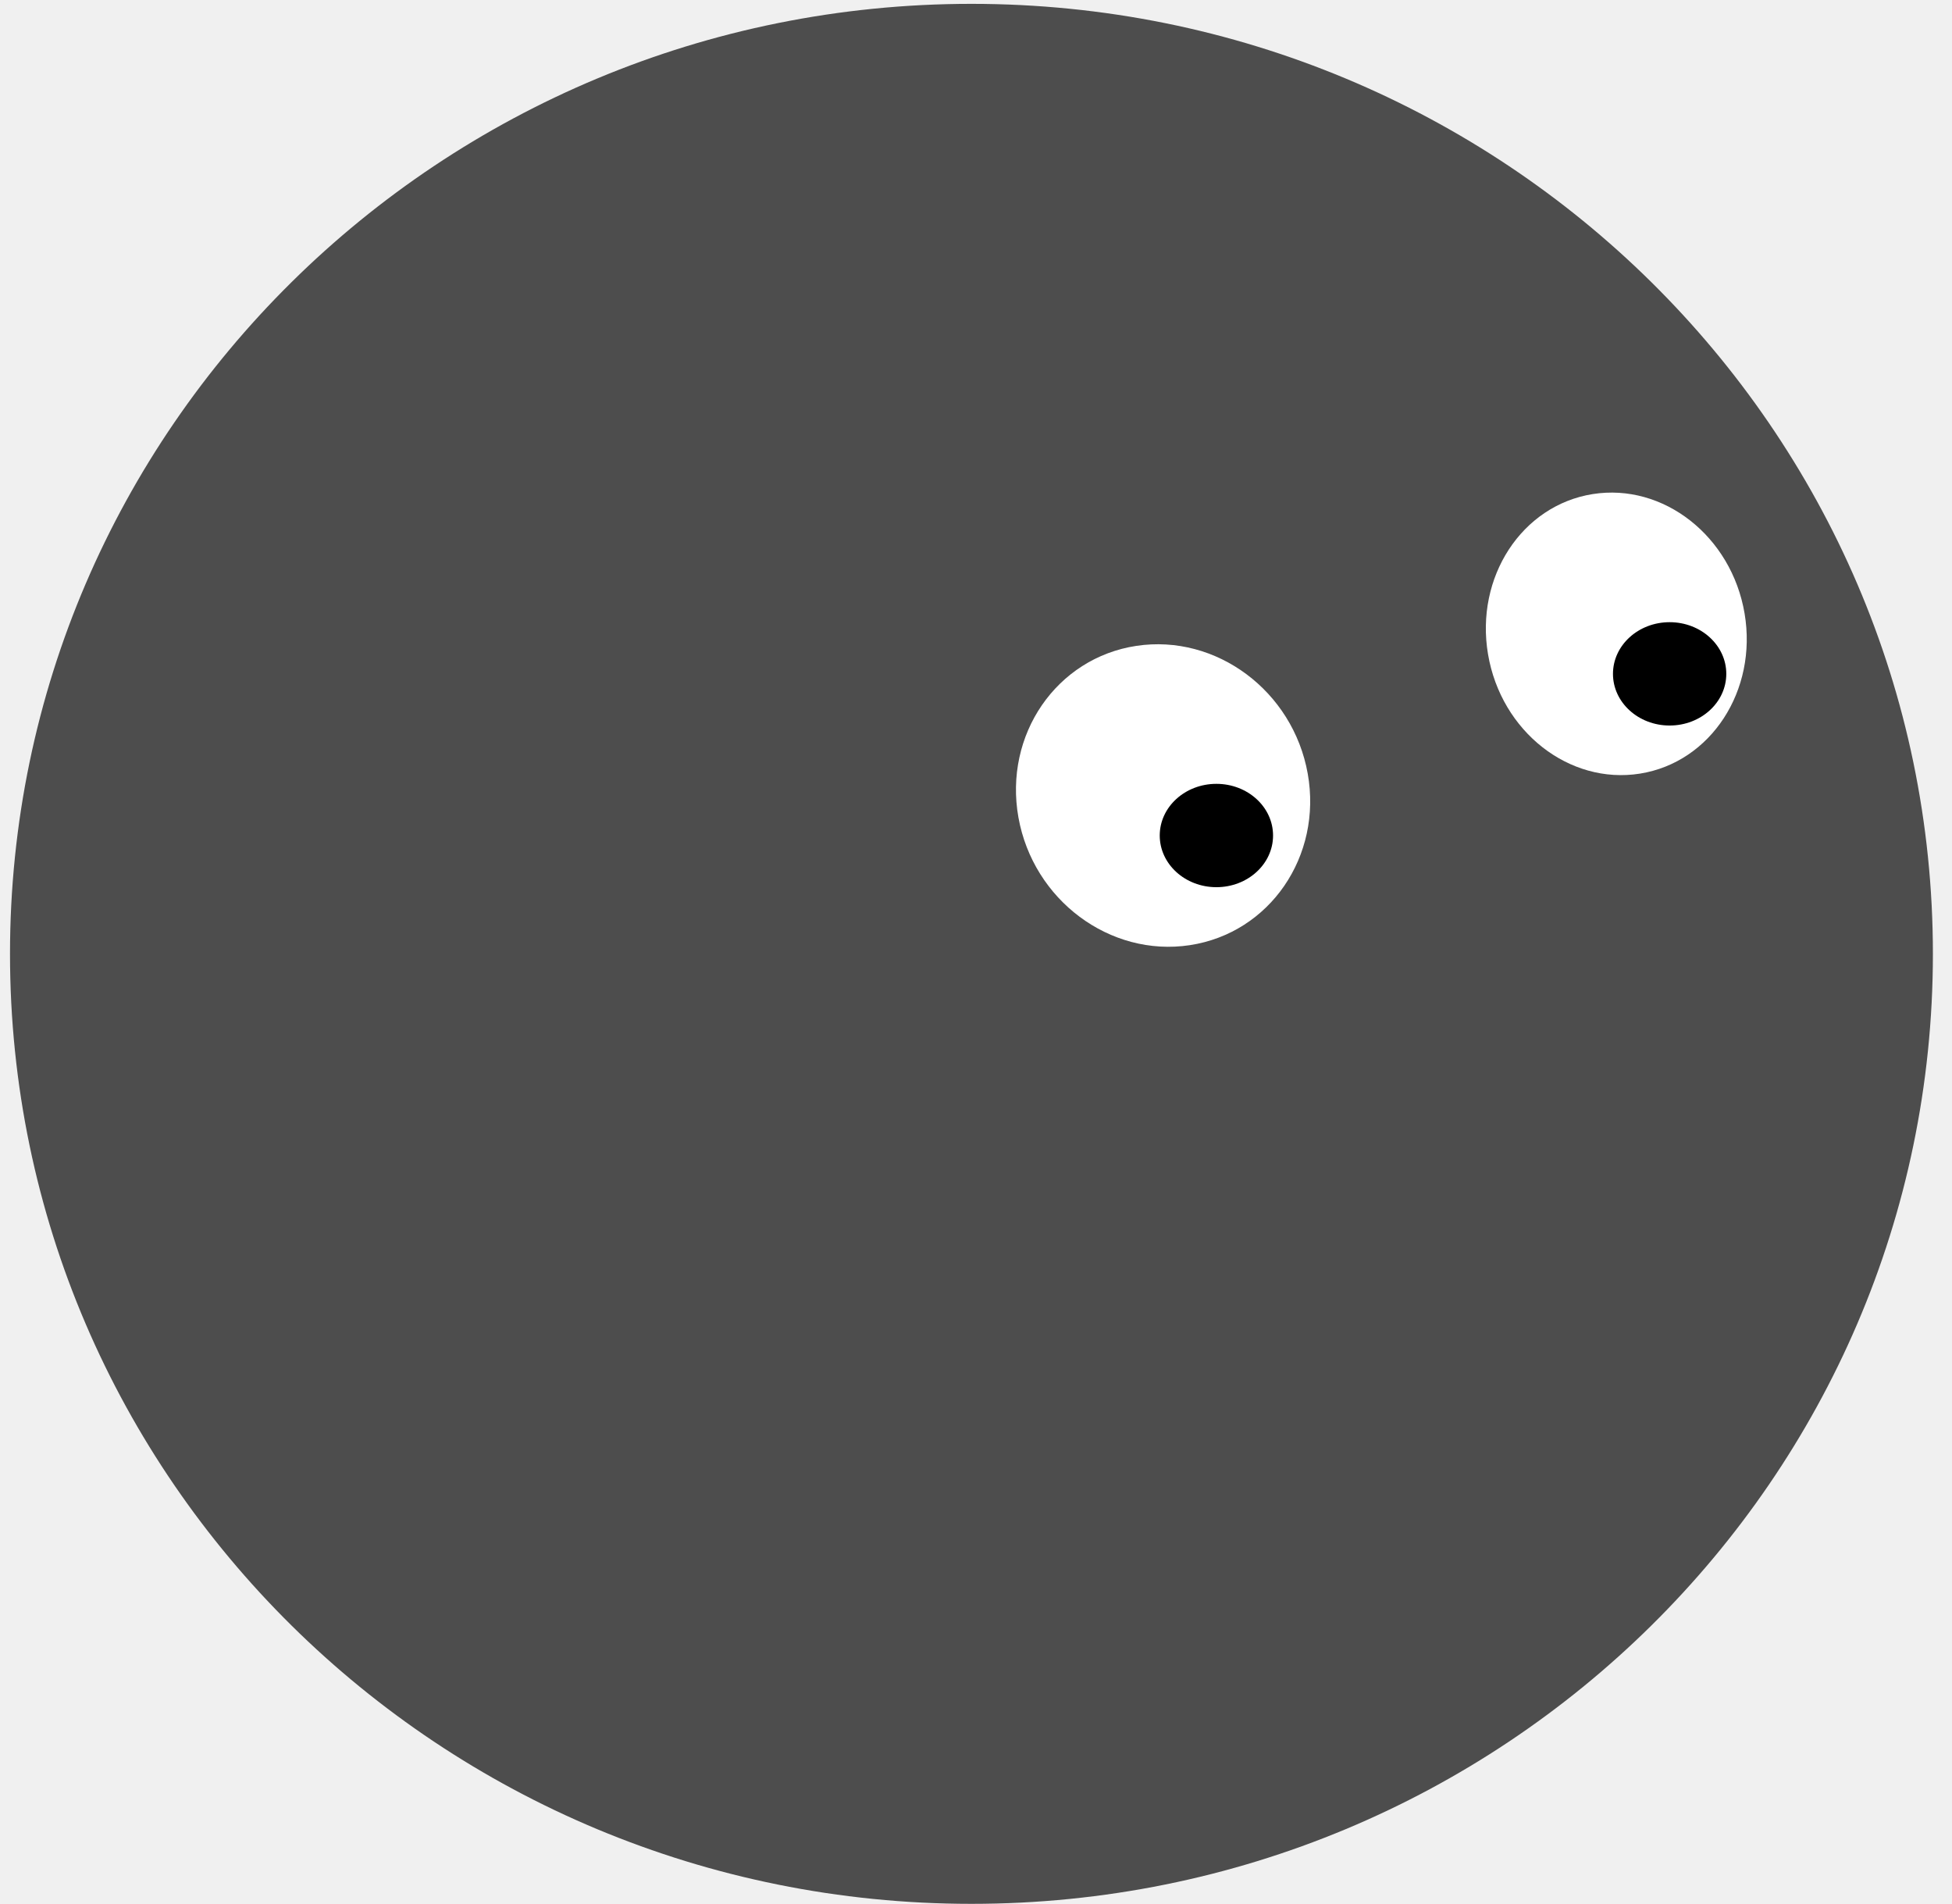
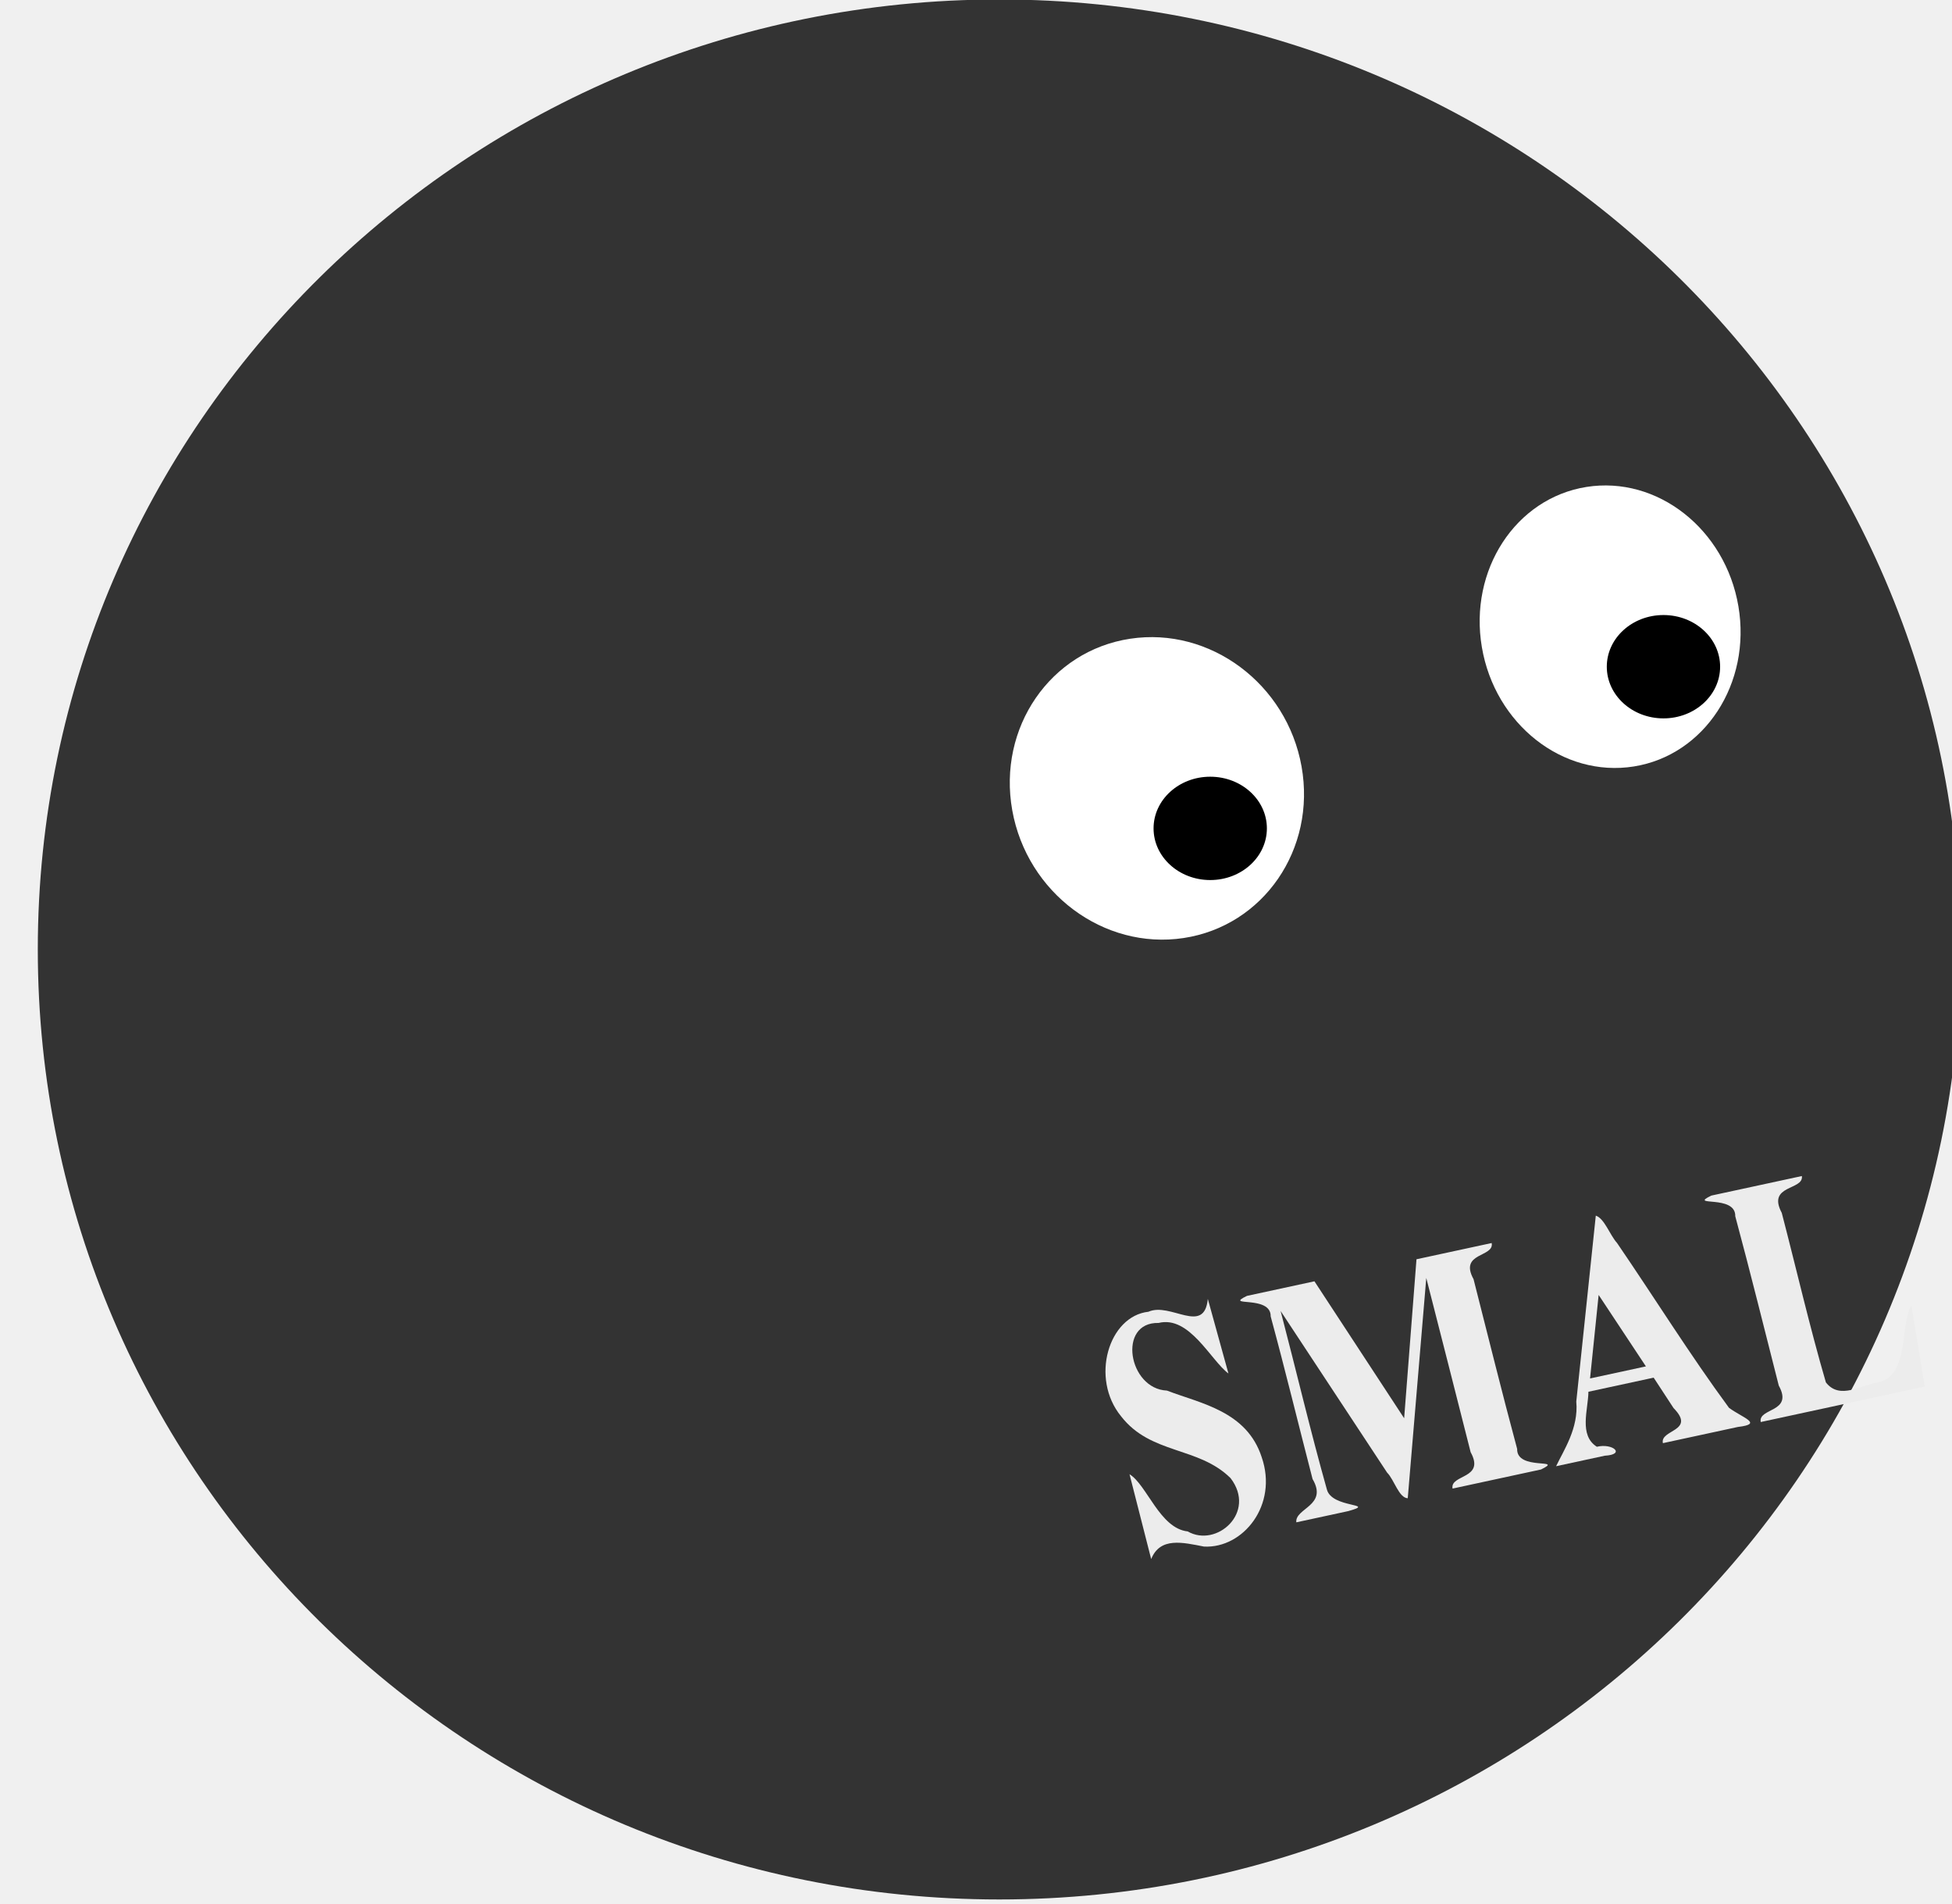
- <svg xmlns="http://www.w3.org/2000/svg" width="156.548mm" height="152.653mm" viewBox="0 0 156.548 152.653" version="1.1" id="svg196">
+ <svg xmlns="http://www.w3.org/2000/svg" xmlns:xlink="http://www.w3.org/1999/xlink" width="156.548mm" height="152.653mm" viewBox="0 0 156.548 152.653" version="1.1" id="svg196">
  <defs id="defs190">
-     <meshgradient id="meshgradient44" gradientUnits="userSpaceOnUse" x="77.667" y="141.258" gradientTransform="matrix(1.020964,0,0,1.030387,-2.91247,-9.758115)">
-       <meshrow id="meshrow5722">
-         <meshpatch id="meshpatch5724">
-           <stop path="c 42.496,4.37474e-005  107.977,22.183  109.046,-22.718" style="stop-color:#ffffff;stop-opacity:1" id="stop5726" />
-           <stop path="c 23.514,46.416  2.667,57.284  2.672,89.535" style="stop-color:#000000;stop-opacity:1" id="stop5728" />
-           <stop path="c -17.644,-21.649  -42.501,15.769  -85.797,16.571" style="stop-color:#ffffff;stop-opacity:1" id="stop5730" />
-           <stop path="c 3.469,-29.845  15.23,-53.811  -25.921,-83.388" style="stop-color:#000000;stop-opacity:1" id="stop5732" />
-         </meshpatch>
-       </meshrow>
-     </meshgradient>
-     <meshgradient id="meshgradient5736" gradientUnits="userSpaceOnUse" x="80.339" y="138.318" gradientTransform="translate(-0.5345362,-1.603617)">
+     <meshgradient id="meshgradient5736" gradientUnits="userSpaceOnUse" x="80.339" y="138.318" gradientTransform="translate(1.994302,4.627427)">
      <meshrow id="meshrow10155">
        <meshpatch id="meshpatch10157">
          <stop path="c 39.556,-0  114.659,3.475  106.106,-19.778" style="stop-color:#ffffff;stop-opacity:1" id="stop10159" />
          <stop path="c 9.624,23.609  6.149,44.545  3.475,86.595" style="stop-color:#000000;stop-opacity:1" id="stop10161" />
          <stop path="c -28.329,-17.907  -48.374,19.778  -87.931,19.778" style="stop-color:#ffffff;stop-opacity:1" id="stop10163" />
          <stop path="c 0.002,-33.498  -21.646,-53.098  -21.65,-86.595" style="stop-color:#000000;stop-opacity:1" id="stop10165" />
        </meshpatch>
      </meshrow>
    </meshgradient>
+     <clipPath clipPathUnits="userSpaceOnUse" id="clipPath229">
+       <use x="0" y="0" xlink:href="#g225" id="use231" width="100%" height="100%" />
+     </clipPath>
  </defs>
  <g id="layer1" transform="translate(-37.04166,-71.72619)">
-     <ellipse style="opacity:1;fill:#4d4d4d;stroke-width:0.3" id="path40" cx="114.951" cy="148.207" rx="77.107" ry="76.172" />
-     <ellipse style="opacity:1;fill:#ffffff;stroke-width:0.217" id="path10167" cx="104.505" cy="153.544" rx="11.733" ry="12.189" transform="matrix(0.9887364,-0.1496672,0.1757876,0.9844281,0,0)" />
-     <ellipse style="opacity:1;fill:#ffffff;stroke-width:0.198" id="path10167-8" cx="143.843" cy="147.268" rx="10.417" ry="11.366" transform="matrix(0.9875293,-0.1574351,0.1671646,0.985929,0,0)" />
-     <rect style="opacity:0.5;fill:url(#meshgradient5736);fill-opacity:1;stroke-width:0.265" id="rect5734" width="118.668" height="100.493" x="74.727" y="121.48" />
-     <ellipse style="opacity:1;fill:#000000;stroke-width:0.384" id="path10195" cx="134.595" cy="138.719" rx="4.544" ry="4.143" />
-     <ellipse style="opacity:1;fill:#000000;stroke-width:0.384" id="path10195-3" cx="170.944" cy="125.757" rx="4.544" ry="4.143" />
+     <ellipse style="opacity:1;fill:#333333;stroke-width:0.3" id="path40" cx="117.18" cy="147.856" rx="77.107" ry="76.172" />
+     <ellipse style="opacity:1;fill:#ffffff;stroke-width:0.217" id="path10167" cx="104.118" cy="152.904" rx="11.733" ry="12.189" transform="matrix(0.9887364,-0.1496672,0.1757876,0.9844281,0,0)" />
+     <ellipse style="opacity:1;fill:#ffffff;stroke-width:0.198" id="path10167-8" cx="143.451" cy="146.624" rx="10.417" ry="11.366" transform="matrix(0.9875293,-0.1574351,0.1671646,0.985929,0,0)" />
+     <rect style="opacity:0.5;fill:url(#meshgradient5736);fill-opacity:1;stroke-width:0.265" id="rect5734" width="118.668" height="100.493" x="77.256" y="127.711" />
+     <ellipse style="opacity:1;fill:#000000;stroke-width:0.384" id="path10195" cx="134.1" cy="138.147" rx="4.544" ry="4.143" />
+     <ellipse style="opacity:1;fill:#000000;stroke-width:0.384" id="path10195-3" cx="170.449" cy="125.184" rx="4.544" ry="4.143" />
+     <path style="opacity:1;fill:#1a1a1a;stroke-width:0.505" d="" id="path156" transform="matrix(0.2645833,0,0,0.2645833,37.04166,71.72619)" />
+     <path style="opacity:1;fill:#1a1a1a;stroke-width:0.505" d="" id="path174" transform="matrix(0.2645833,0,0,0.2645833,37.04166,71.72619)" />
+     <g aria-label="SMAL" transform="matrix(0.2996693,-0.06470451,0.09302434,0.364471,-17.62947,69.80218)" style="font-style:normal;font-variant:normal;font-weight:bold;font-stretch:normal;font-size:74.667px;line-height:1.25;font-family:'Times New Roman';-inkscape-font-specification:'Times New Roman, Bold';letter-spacing:0px;word-spacing:0px;fill:#ececec;fill-opacity:1;stroke:none" id="flowRoot233">
+       <path style="font-style:normal;font-variant:normal;font-weight:bold;font-stretch:normal;font-size:74.667px;font-family:'Times New Roman';-inkscape-font-specification:'Times New Roman, Bold';fill:#ececec" d="m 393.645,360.916 c 0.134,5.493 0.267,10.986 0.401,16.479 -3.636,-3.522 -6.111,-13.891 -14.448,-13.686 -10.446,-2.067 -11.949,12.404 -2.259,14.479 7.692,4.209 18.897,7.853 19.723,18.128 1.126,10.752 -10.63,18.242 -20.409,16.068 -5.111,-1.814 -10.49,-4.032 -14.216,0.23 0,-6.222 0,-12.444 0,-18.667 3.73,2.993 4.162,12.65 11.053,14.542 6.208,4.746 18.775,-0.812 14.322,-9.182 -6.115,-8.102 -18.712,-8.483 -23.771,-17.828 -5.42,-9.323 3.322,-21.445 13.708,-20.562 6.255,-1.063 12.614,7.461 15.896,0 z" id="path241" />
+       <path style="font-style:normal;font-variant:normal;font-weight:bold;font-stretch:normal;font-size:74.667px;font-family:'Times New Roman';-inkscape-font-specification:'Times New Roman, Bold';fill:#ececec" d="m 435.718,394.639 c 4.472,-10.865 8.944,-21.729 13.417,-32.594 6.708,0 13.417,0 20.125,0 -0.213,3.138 -8.945,0.435 -6.938,6.72 0.004,12.446 -0.135,24.898 0.075,37.34 -1.62,4.617 11.588,4.02 4.726,5.378 -7.892,0 -15.784,0 -23.676,0 0.233,-3.131 8.969,-0.462 6.938,-6.777 0.057,-12.774 0.009,-25.548 0.025,-38.322 -6.319,15.033 -12.639,30.066 -18.958,45.099 -2.246,-0.494 -2.214,-4.447 -3.576,-6.282 -5.516,-12.83 -11.033,-25.659 -16.549,-38.489 0.099,13.099 -0.211,26.213 0.182,39.302 0.027,4.204 12.022,5.082 4.045,5.469 -4.642,0 -9.283,0 -13.925,0 0.544,-3.054 9.18,-2.001 6.923,-8.294 -0.049,-11.933 0.125,-23.872 -0.096,-35.802 1.534,-4.535 -11.533,-4.004 -4.69,-5.341 6.02,0 12.041,0 18.061,0 4.63,10.865 9.26,21.729 13.891,32.594 z" id="path243" />
+       <path style="font-style:normal;font-variant:normal;font-weight:bold;font-stretch:normal;font-size:74.667px;font-family:'Times New Roman';-inkscape-font-specification:'Times New Roman, Bold';fill:#ececec" d="m 501.635,397.41 c -5.821,0 -11.642,0 -17.464,0 -1.192,3.694 -5.306,8.618 -1.422,11.849 4.329,-0.074 6.875,2.93 1.43,2.224 -4.341,0 -8.682,0 -13.024,0 2.902,-2.937 8.213,-6.912 9.303,-12.57 5.661,-12.629 11.322,-25.259 16.983,-37.888 2.017,0.974 2.286,4.627 3.617,6.651 5.964,13.116 11.249,26.568 17.737,39.425 2.85,2.732 7.749,4.907 1.012,4.382 -6.69,0 -13.38,0 -20.07,0 0.085,-3.016 9.263,-0.937 4.972,-6.838 -1.017,-2.415 -2.051,-4.823 -3.076,-7.235 z m -1.24,-2.698 c -2.455,-5.675 -4.91,-11.351 -7.365,-17.026 -2.528,5.675 -5.056,11.351 -7.583,17.026 4.983,0 9.965,0 14.948,0 z" id="path245" />
+       <path style="font-style:normal;font-variant:normal;font-weight:bold;font-stretch:normal;font-size:74.667px;font-family:'Times New Roman';-inkscape-font-specification:'Times New Roman, Bold';fill:#ececec" d="m 571.671,394.129 c -0.62,5.785 -1.24,11.569 -1.859,17.354 -14.632,0 -29.264,0 -43.896,0 0.236,-3.128 8.977,-0.456 6.938,-6.777 -0.004,-12.427 0.136,-24.86 -0.075,-37.283 1.599,-4.59 -11.575,-4.041 -4.726,-5.378 8.074,0 16.148,0 24.222,0 -0.419,3.108 -9.481,0.183 -7.485,6.777 0.08,12.441 -0.3,24.909 0.221,37.331 2.382,4.398 8.937,2.05 13.205,2.364 8.426,0.005 9.313,-10.862 13.243,-14.389 z" id="path247" />
+     </g>
+     <g id="g227" clip-path="url(#clipPath229)" transform="matrix(1.302029,-0.4114131,0.3574547,1.498573,-93.27176,-35.27299)">
+       <g id="g225">
+         <path id="path196" d="m 97.219,165.177 -0.542,2.524 0.407,2.208 0.407,1.104 65.34,0.789 1.35,-1.278 0.193,-3.186 -1.271,-1.371 z" style="fill:#4d4d4d;stroke:#000000;stroke-width:0.29px;stroke-linecap:butt;stroke-linejoin:miter;stroke-opacity:1" />
+         <path id="path198" d="m 97.49,171.013 v 0 l -1.356,3.312 v 2.208 l 0.678,1.262 0.813,0.946 2.847,-0.158 2.711,0.158 3.525,0.315 h 3.796 4.609 l 3.389,-0.631 2.44,-1.262 1.762,-1.893 1.22,-2.524 0.271,-1.262 -0.136,-0.315 z" style="fill:#1a1a1a;stroke:#000000;stroke-width:0.29px;stroke-linecap:butt;stroke-linejoin:miter;stroke-opacity:1" />
+         <path id="path200" d="m 88,179.531 -1.084,-1.735 -0.678,-2.839 0.813,-2.524 2.847,-0.946 2.576,-0.789 5.016,0.315 -1.356,3.312 v 0 2.208 l 1.491,2.208 -4.202,0.158 h -1.627 l -1.084,0.946 h -1.627 z" style="fill:#4d4d4d;stroke:#000000;stroke-width:0.29px;stroke-linecap:butt;stroke-linejoin:miter;stroke-opacity:1" />
+         <path id="path210" d="m 97.49,171.013 -3.389,-0.315 h -1.627 l -2.643,1.104 -2.779,0.631 -0.813,2.524 0.678,2.839 1.084,1.735 1.084,0.315 -1.084,-0.315 -3.253,2.208 -4.135,2.524 -4.948,2.76 -4.202,2.524 -4.812,1.42 -3.05,0.158 -4.135,0.079 -2.982,-0.079 -2.169,-0.946 -0.881,-2.524 -0.407,-4.417 -0.271,-3.47 0.407,-4.417 0.678,-2.997 1.084,-3.155 2.237,-0.868 h 2.033 l 1.762,-0.079 1.83,0.473 2.372,0.631 2.915,1.025 2.033,0.315 2.643,0.789 4.745,1.735 2.711,0.71 2.033,-1.577 1.491,-0.631 0.813,-2.524 1.017,-1.893 2.169,-0.789 1.423,-0.71 1.423,-0.631 c 0,0 0.881,-0.079 1.423,0 0.542,0.079 0.881,0.158 1.288,0.158 0.407,0 1.695,0.473 1.695,0.473 l 2.237,-0.631 -0.542,2.524 v 0 l 0.407,2.208 z" style="fill:none;stroke:#000000;stroke-width:0.29px;stroke-linecap:butt;stroke-linejoin:miter;stroke-opacity:1" />
+         <path id="path218" d="m 57.418,190.821 c -2.435,-0.474 -2.92,-0.782 -3.347,-2.121 -0.572,-1.793 -1.099,-8.338 -0.877,-10.888 0.214,-2.462 0.778,-5.146 1.485,-7.064 0.42,-1.141 0.689,-1.437 1.586,-1.75 1.942,-0.677 4.905,-0.462 8.387,0.608 1.762,0.541 3.828,1.108 4.59,1.259 0.762,0.151 2.47,0.65 3.796,1.108 1.326,0.458 3.471,1.163 4.769,1.567 l 2.358,0.733 1.557,-1.091 c 0.856,-0.6 1.707,-1.091 1.89,-1.091 0.183,0 0.526,-0.674 0.763,-1.498 0.652,-2.277 1.366,-3.007 4.07,-4.167 2.216,-0.951 2.574,-1.018 4.202,-0.791 0.979,0.137 2.303,0.232 2.942,0.212 l 1.162,-0.037 -0.163,1.011 c -0.089,0.556 -0.046,1.615 0.097,2.352 l 0.259,1.341 h -2.457 c -1.789,0 -3.166,0.222 -5.065,0.816 l -2.609,0.816 -0.442,1.429 c -0.383,1.24 -0.394,1.613 -0.08,2.827 0.199,0.769 0.564,1.758 0.812,2.198 0.423,0.752 0.421,0.826 -0.045,1.241 -0.273,0.242 -3.973,2.483 -8.222,4.98 -9.14,5.369 -10.251,5.768 -16.674,5.992 -2.237,0.078 -4.372,0.082 -4.745,0.009 z" style="opacity:1;fill:#000000;stroke-width:0.292" />
+       </g>
+     </g>
  </g>
</svg>
